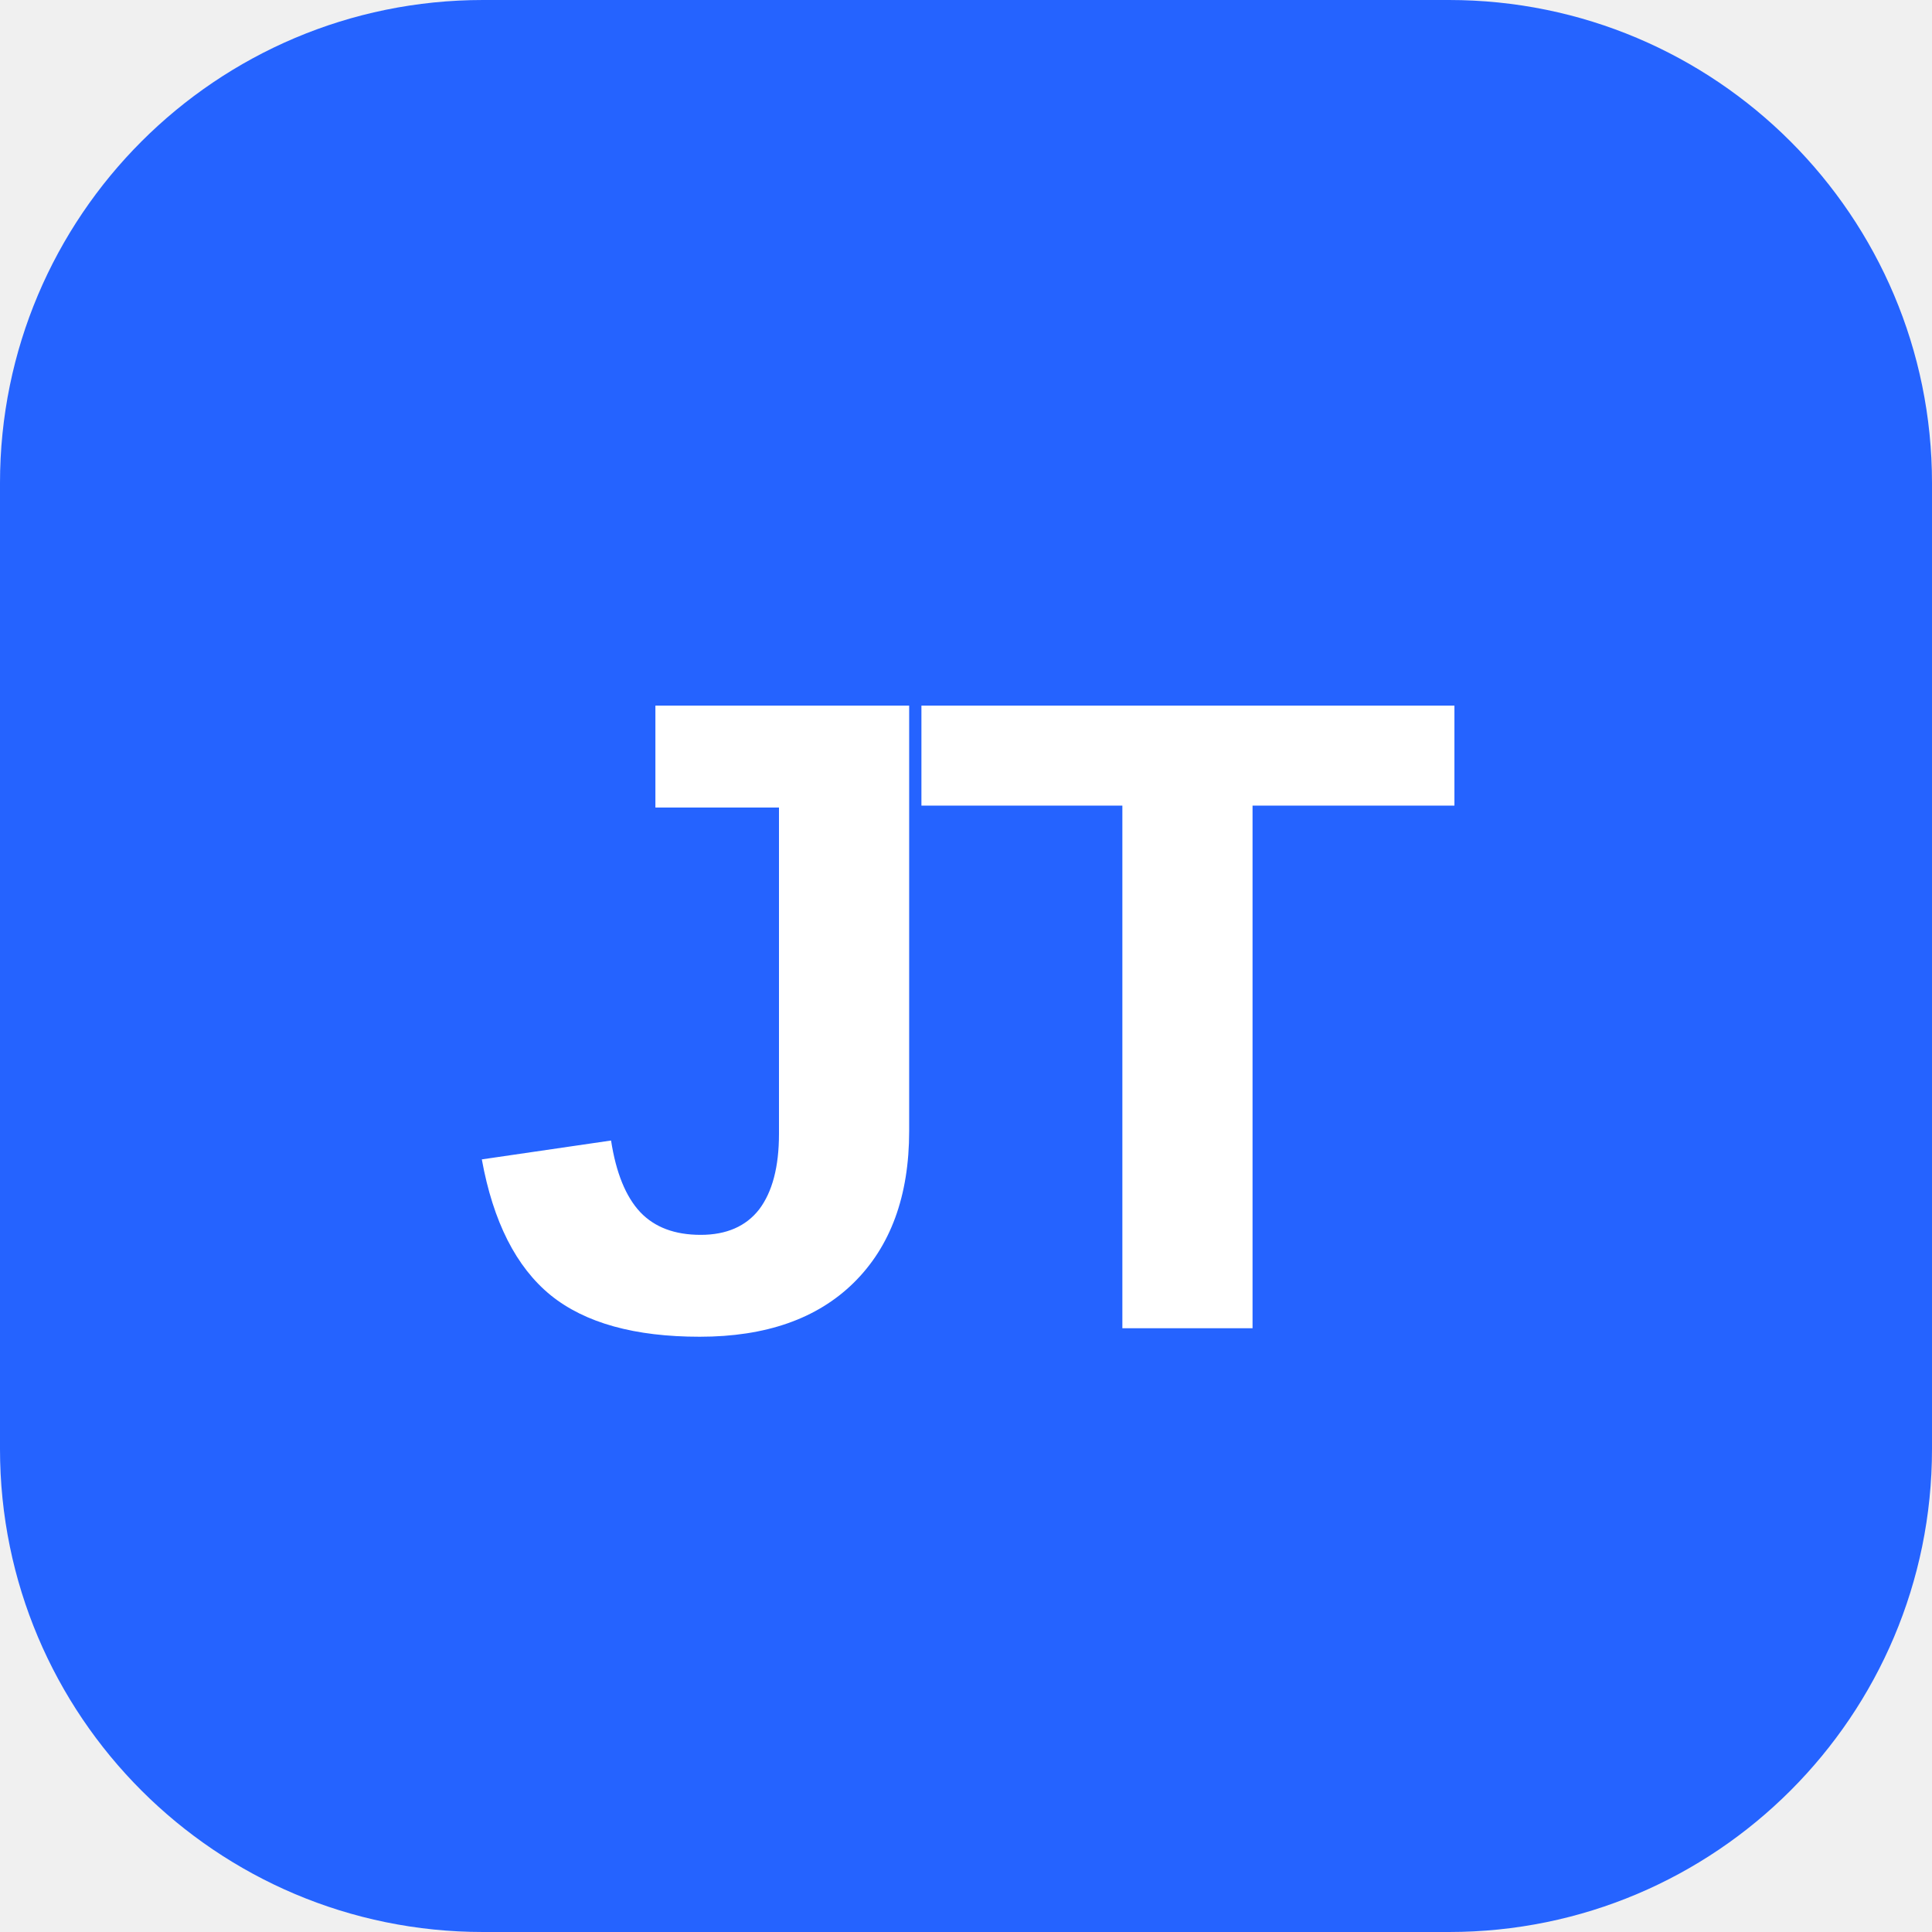
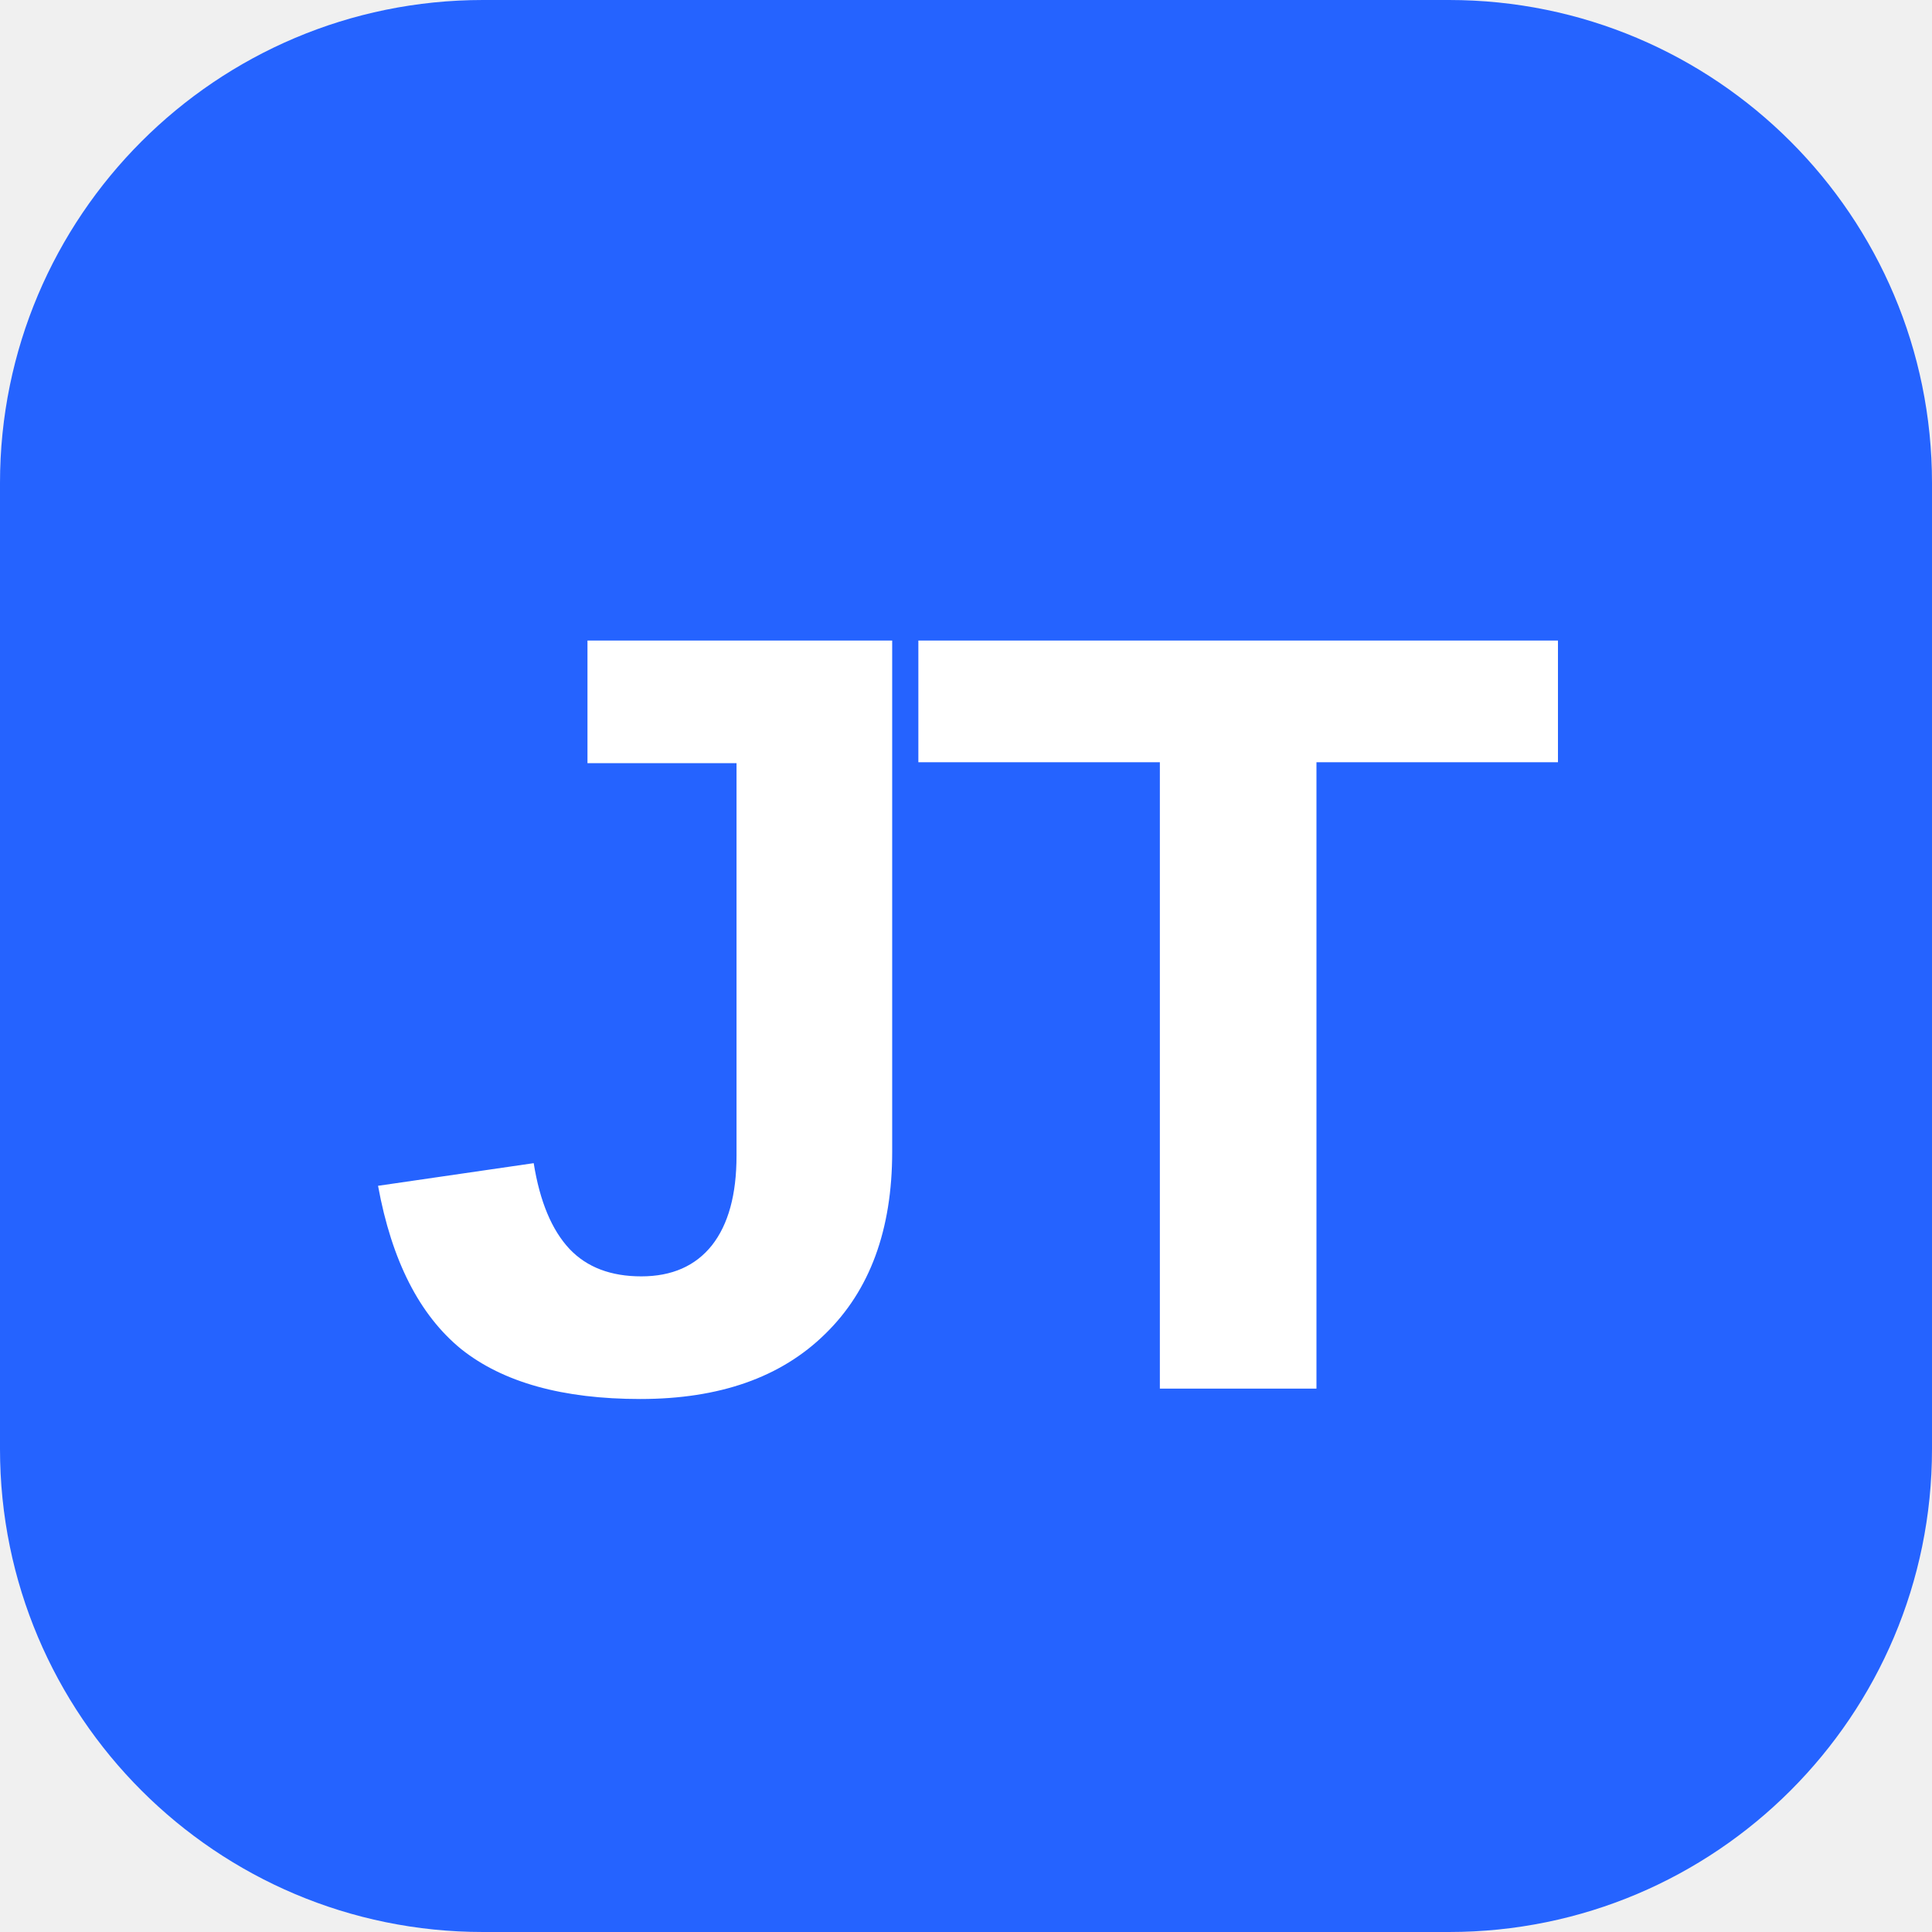
<svg xmlns="http://www.w3.org/2000/svg" viewBox="0 0 32 32" width="32" height="32">
  <rect width="32" height="32" rx="8" fill="#2563ff" />
-   <text x="16" y="22" font-family="Arial, sans-serif" font-size="15" font-weight="800" fill="white" text-anchor="middle" letter-spacing="-1">JT</text>
+   <text x="16" y="23" font-family="Arial, sans-serif" font-size="18" font-weight="800" fill="white" text-anchor="middle" letter-spacing="-1">JT</text>
</svg>
